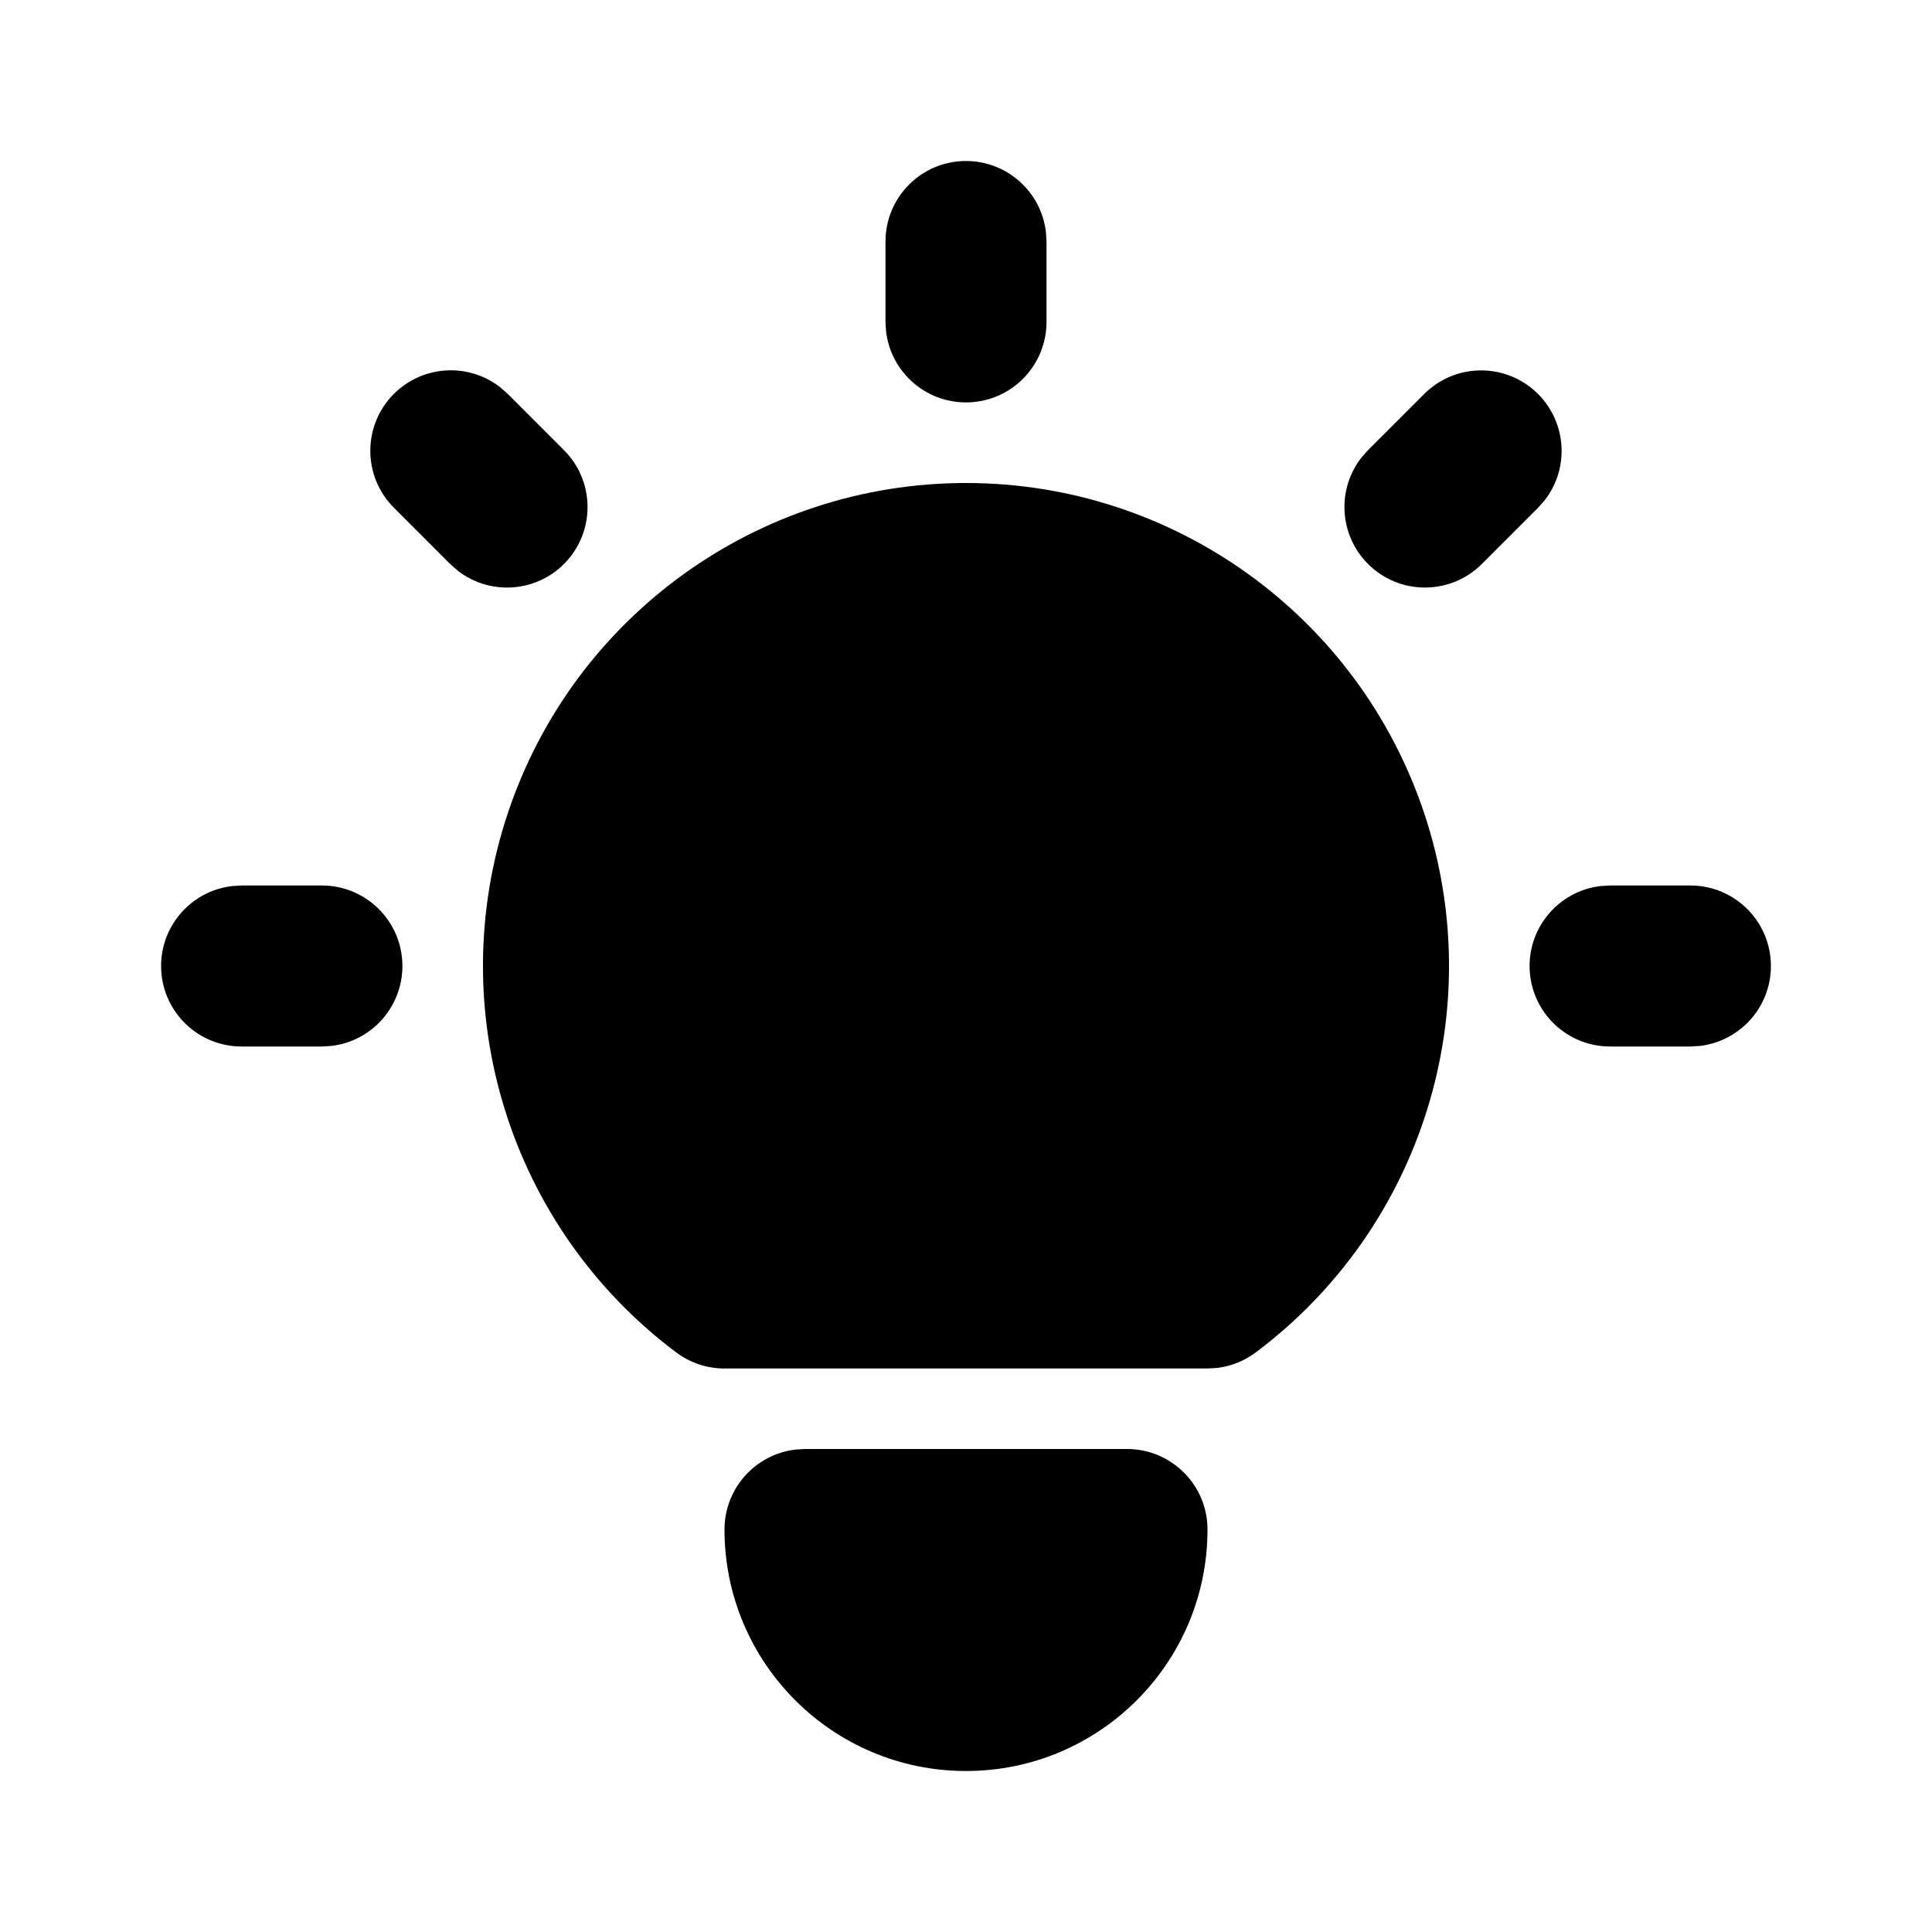
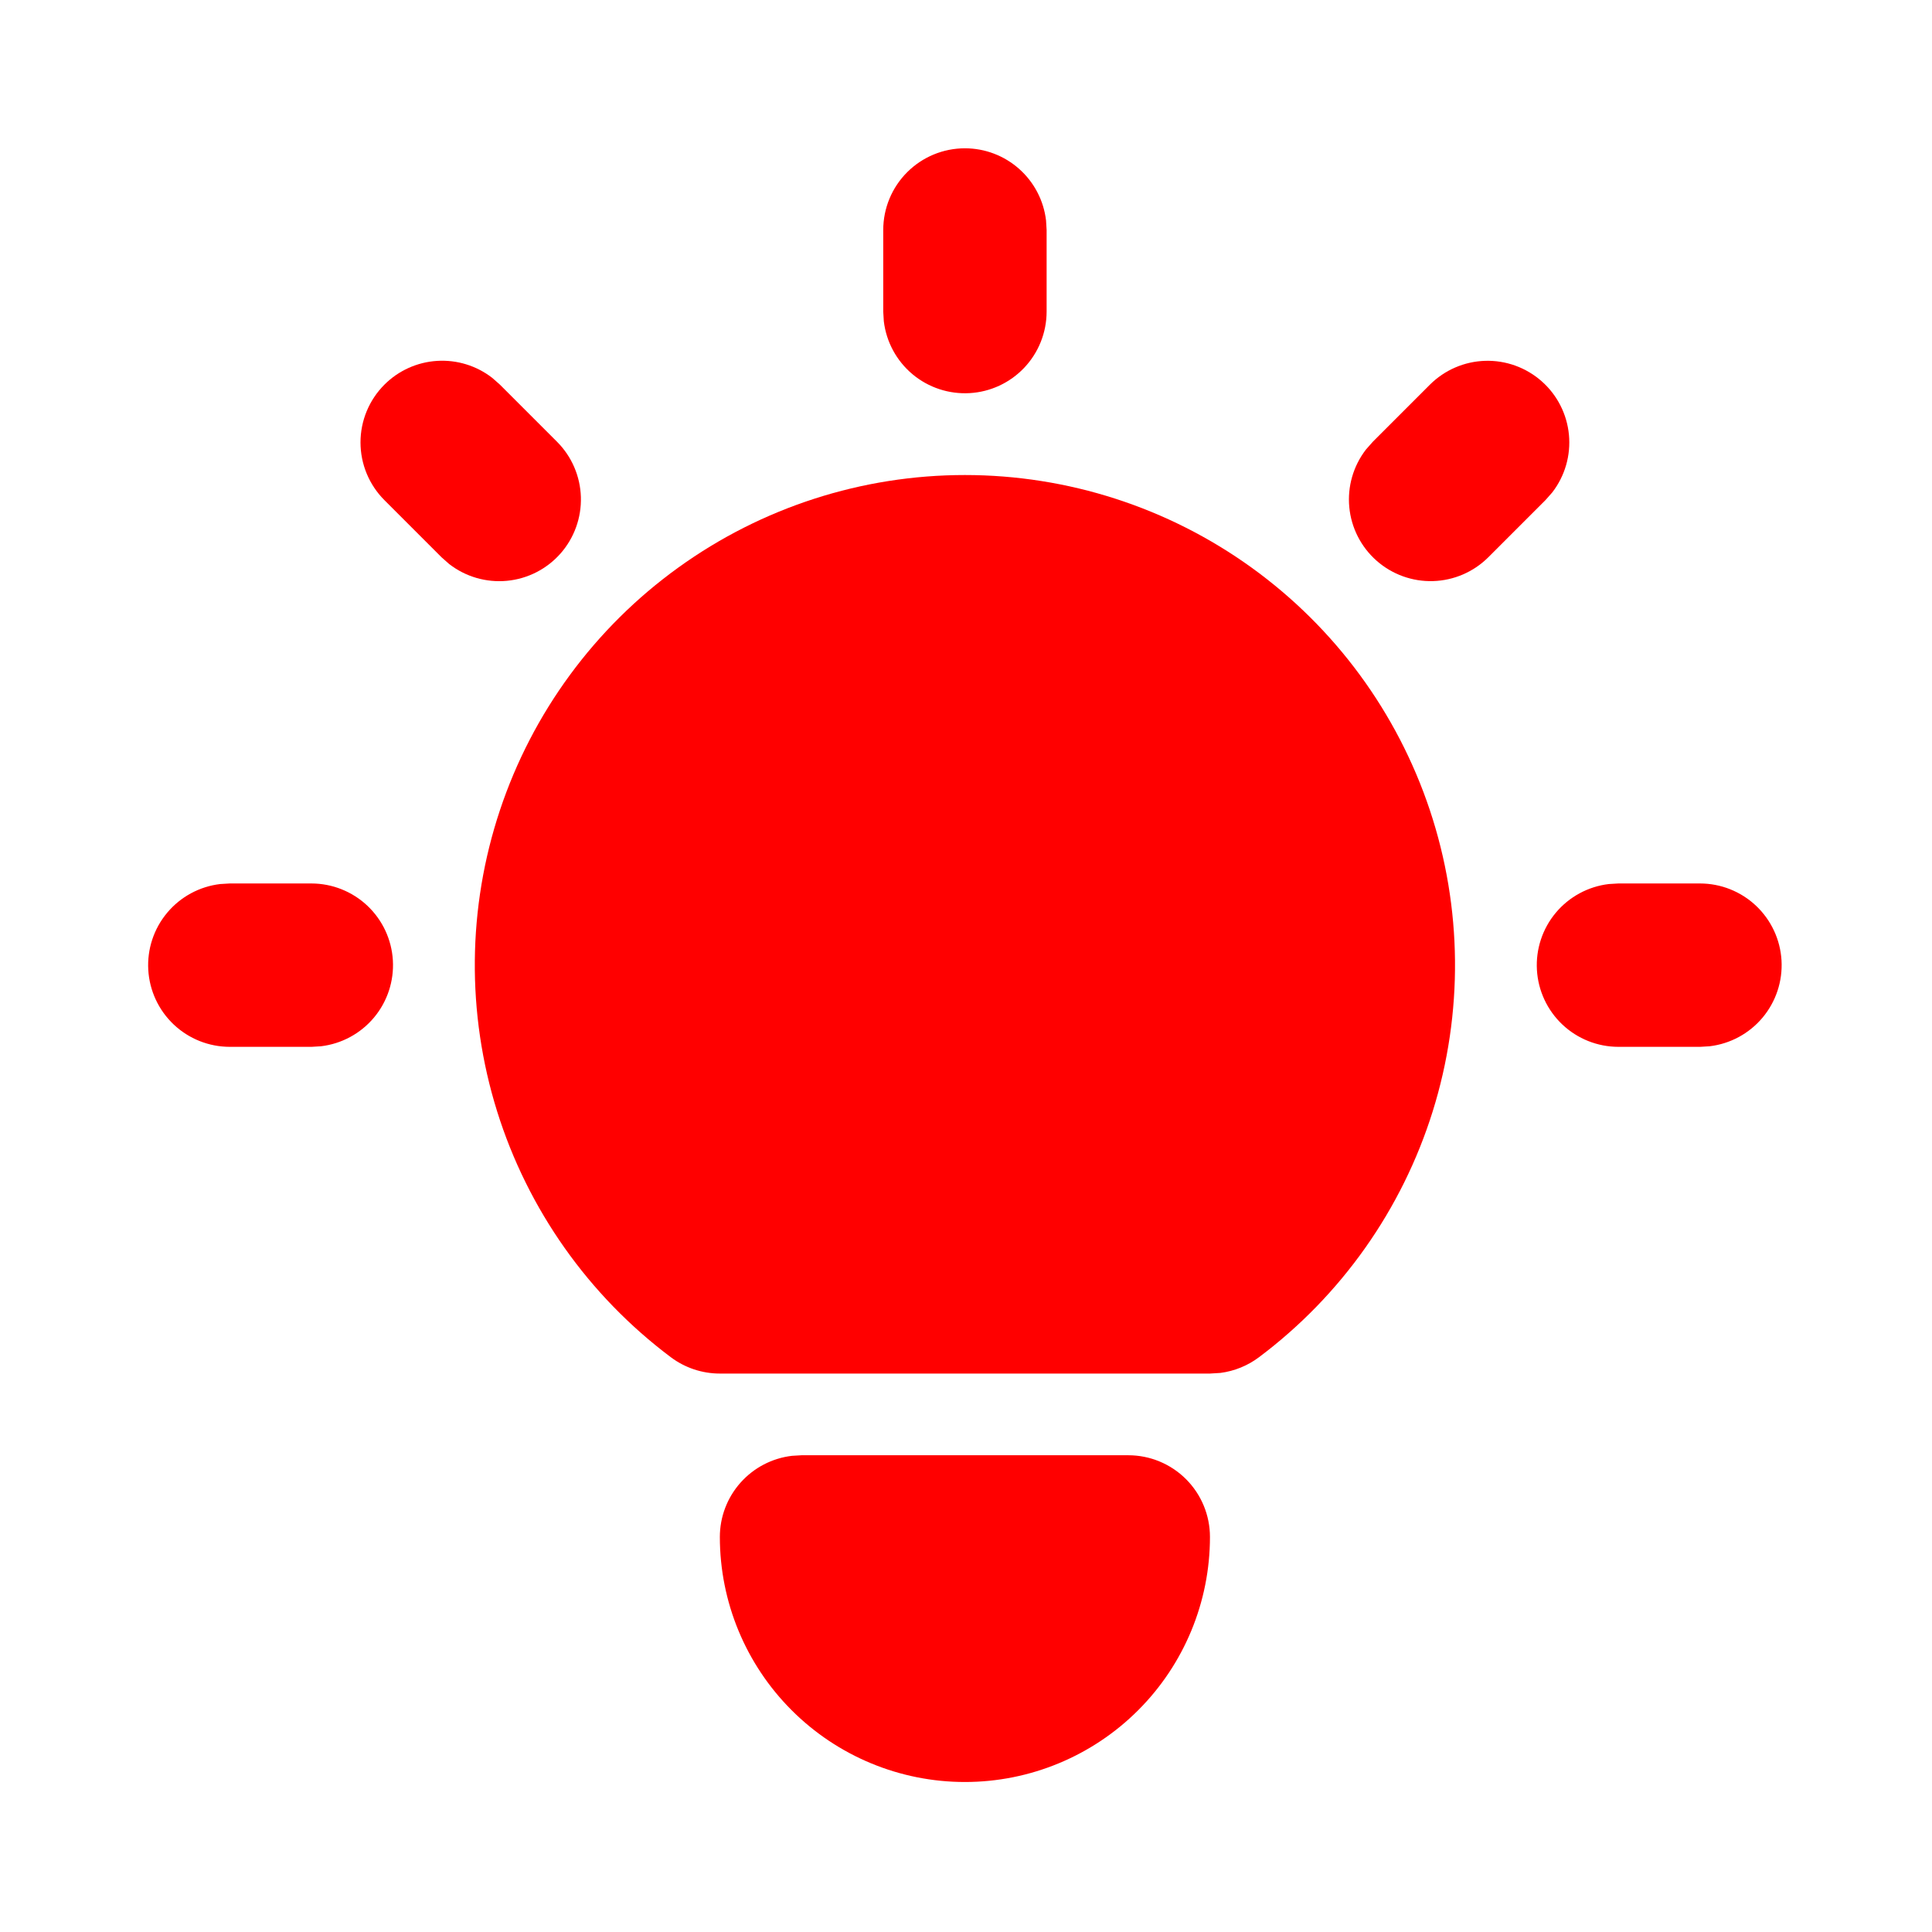
- <svg xmlns="http://www.w3.org/2000/svg" width="24" height="24" viewBox="0 0 24 24" fill="#000000">
-   <path d="M4 11a1 1 0 0 1 .117 1.993l-.117 .007h-1a1 1 0 0 1 -.117 -1.993l.117 -.007h1z" />
-   <path d="M12 2a1 1 0 0 1 .993 .883l.007 .117v1a1 1 0 0 1 -1.993 .117l-.007 -.117v-1a1 1 0 0 1 1 -1z" />
-   <path d="M21 11a1 1 0 0 1 .117 1.993l-.117 .007h-1a1 1 0 0 1 -.117 -1.993l.117 -.007h1z" />
-   <path d="M4.893 4.893a1 1 0 0 1 1.32 -.083l.094 .083l.7 .7a1 1 0 0 1 -1.32 1.497l-.094 -.083l-.7 -.7a1 1 0 0 1 0 -1.414z" />
-   <path d="M17.693 4.893a1 1 0 0 1 1.497 1.32l-.083 .094l-.7 .7a1 1 0 0 1 -1.497 -1.32l.083 -.094l.7 -.7z" />
-   <path d="M14 18a1 1 0 0 1 1 1a3 3 0 0 1 -6 0a1 1 0 0 1 .883 -.993l.117 -.007h4z" />
-   <path d="M12 6a6 6 0 0 1 3.6 10.8a1 1 0 0 1 -.471 .192l-.129 .008h-6a1 1 0 0 1 -.6 -.2a6 6 0 0 1 3.6 -10.8z" />
+ <svg xmlns="http://www.w3.org/2000/svg" width="128" height="128" viewBox="64 64 128 128" fill="none">
+   <path d="M84.633 122.532C86.012 122.534 87.339 123.062 88.342 124.009C89.345 124.956 89.948 126.25 90.029 127.627C90.11 129.004 89.662 130.36 88.777 131.417C87.891 132.475 86.635 133.155 85.266 133.318L84.633 133.356H79.221C77.841 133.354 76.515 132.826 75.512 131.879C74.509 130.932 73.905 129.638 73.824 128.261C73.743 126.884 74.191 125.528 75.077 124.47C75.962 123.413 77.218 122.733 78.588 122.57L79.221 122.532H84.633Z" fill="#FF0000" />
+   <path d="M127.929 73.825C129.254 73.825 130.534 74.312 131.524 75.193C132.515 76.074 133.148 77.287 133.303 78.604L133.341 79.237V84.649C133.339 86.028 132.811 87.355 131.864 88.358C130.917 89.361 129.623 89.965 128.246 90.045C126.869 90.126 125.513 89.678 124.455 88.793C123.398 87.907 122.718 86.652 122.555 85.282L122.517 84.649V79.237C122.517 77.802 123.087 76.425 124.102 75.41C125.117 74.395 126.494 73.825 127.929 73.825Z" fill="#FF0000" />
+   <path d="M176.633 122.532C178.012 122.534 179.339 123.062 180.342 124.009C181.345 124.956 181.949 126.25 182.03 127.627C182.11 129.004 181.662 130.36 180.777 131.417C179.892 132.475 178.636 133.155 177.266 133.318L176.633 133.356H171.221C169.842 133.354 168.515 132.826 167.512 131.879C166.509 130.932 165.906 129.638 165.825 128.261C165.744 126.884 166.192 125.528 167.077 124.47C167.963 123.413 169.218 122.733 170.588 122.57L171.221 122.532H176.633Z" fill="#FF0000" />
+   <path d="M89.469 89.484C90.4 88.552 91.64 87.992 92.955 87.91C94.271 87.827 95.571 88.227 96.612 89.035L97.121 89.484L100.909 93.272C101.88 94.246 102.443 95.553 102.485 96.927C102.527 98.302 102.044 99.64 101.135 100.672C100.226 101.703 98.958 102.349 97.589 102.48C96.22 102.61 94.853 102.215 93.766 101.374L93.257 100.925L89.469 97.136C88.454 96.121 87.884 94.745 87.884 93.31C87.884 91.875 88.454 90.499 89.469 89.484Z" fill="#FF0000" />
+   <path d="M158.738 89.482C159.712 88.512 161.019 87.948 162.393 87.906C163.767 87.864 165.106 88.347 166.137 89.257C167.169 90.166 167.815 91.434 167.946 92.802C168.076 94.171 167.681 95.538 166.84 96.626L166.39 97.135L162.602 100.923C161.628 101.894 160.321 102.457 158.947 102.499C157.573 102.541 156.234 102.058 155.203 101.149C154.171 100.24 153.525 98.972 153.394 97.603C153.264 96.234 153.66 94.867 154.501 93.779L154.95 93.271L158.738 89.482Z" fill="#FF0000" />
+   <path d="M138.751 160.414C140.187 160.414 141.563 160.984 142.578 161.999C143.593 163.014 144.163 164.391 144.163 165.826C144.163 170.132 142.453 174.262 139.408 177.306C136.363 180.351 132.234 182.062 127.928 182.062C123.622 182.062 119.492 180.351 116.448 177.306C113.403 174.262 111.692 170.132 111.692 165.826C111.692 164.501 112.179 163.221 113.06 162.231C113.941 161.24 115.154 160.607 116.471 160.452L117.104 160.414H138.751Z" fill="#FF0000" />
+   <path d="M127.928 95.472C134.743 95.472 141.385 97.616 146.914 101.601C152.443 105.586 156.577 111.209 158.732 117.675C160.888 124.14 160.954 131.12 158.922 137.625C156.89 144.13 152.862 149.831 147.41 153.92C146.664 154.48 145.786 154.838 144.861 154.959L144.163 155.002H111.692C110.521 155.002 109.382 154.622 108.445 153.92C102.993 149.831 98.966 144.13 96.934 137.625C94.902 131.12 94.968 124.14 97.123 117.675C99.278 111.209 103.413 105.586 108.942 101.601C114.47 97.616 121.113 95.472 127.928 95.472Z" fill="#FF0000" />
</svg>
